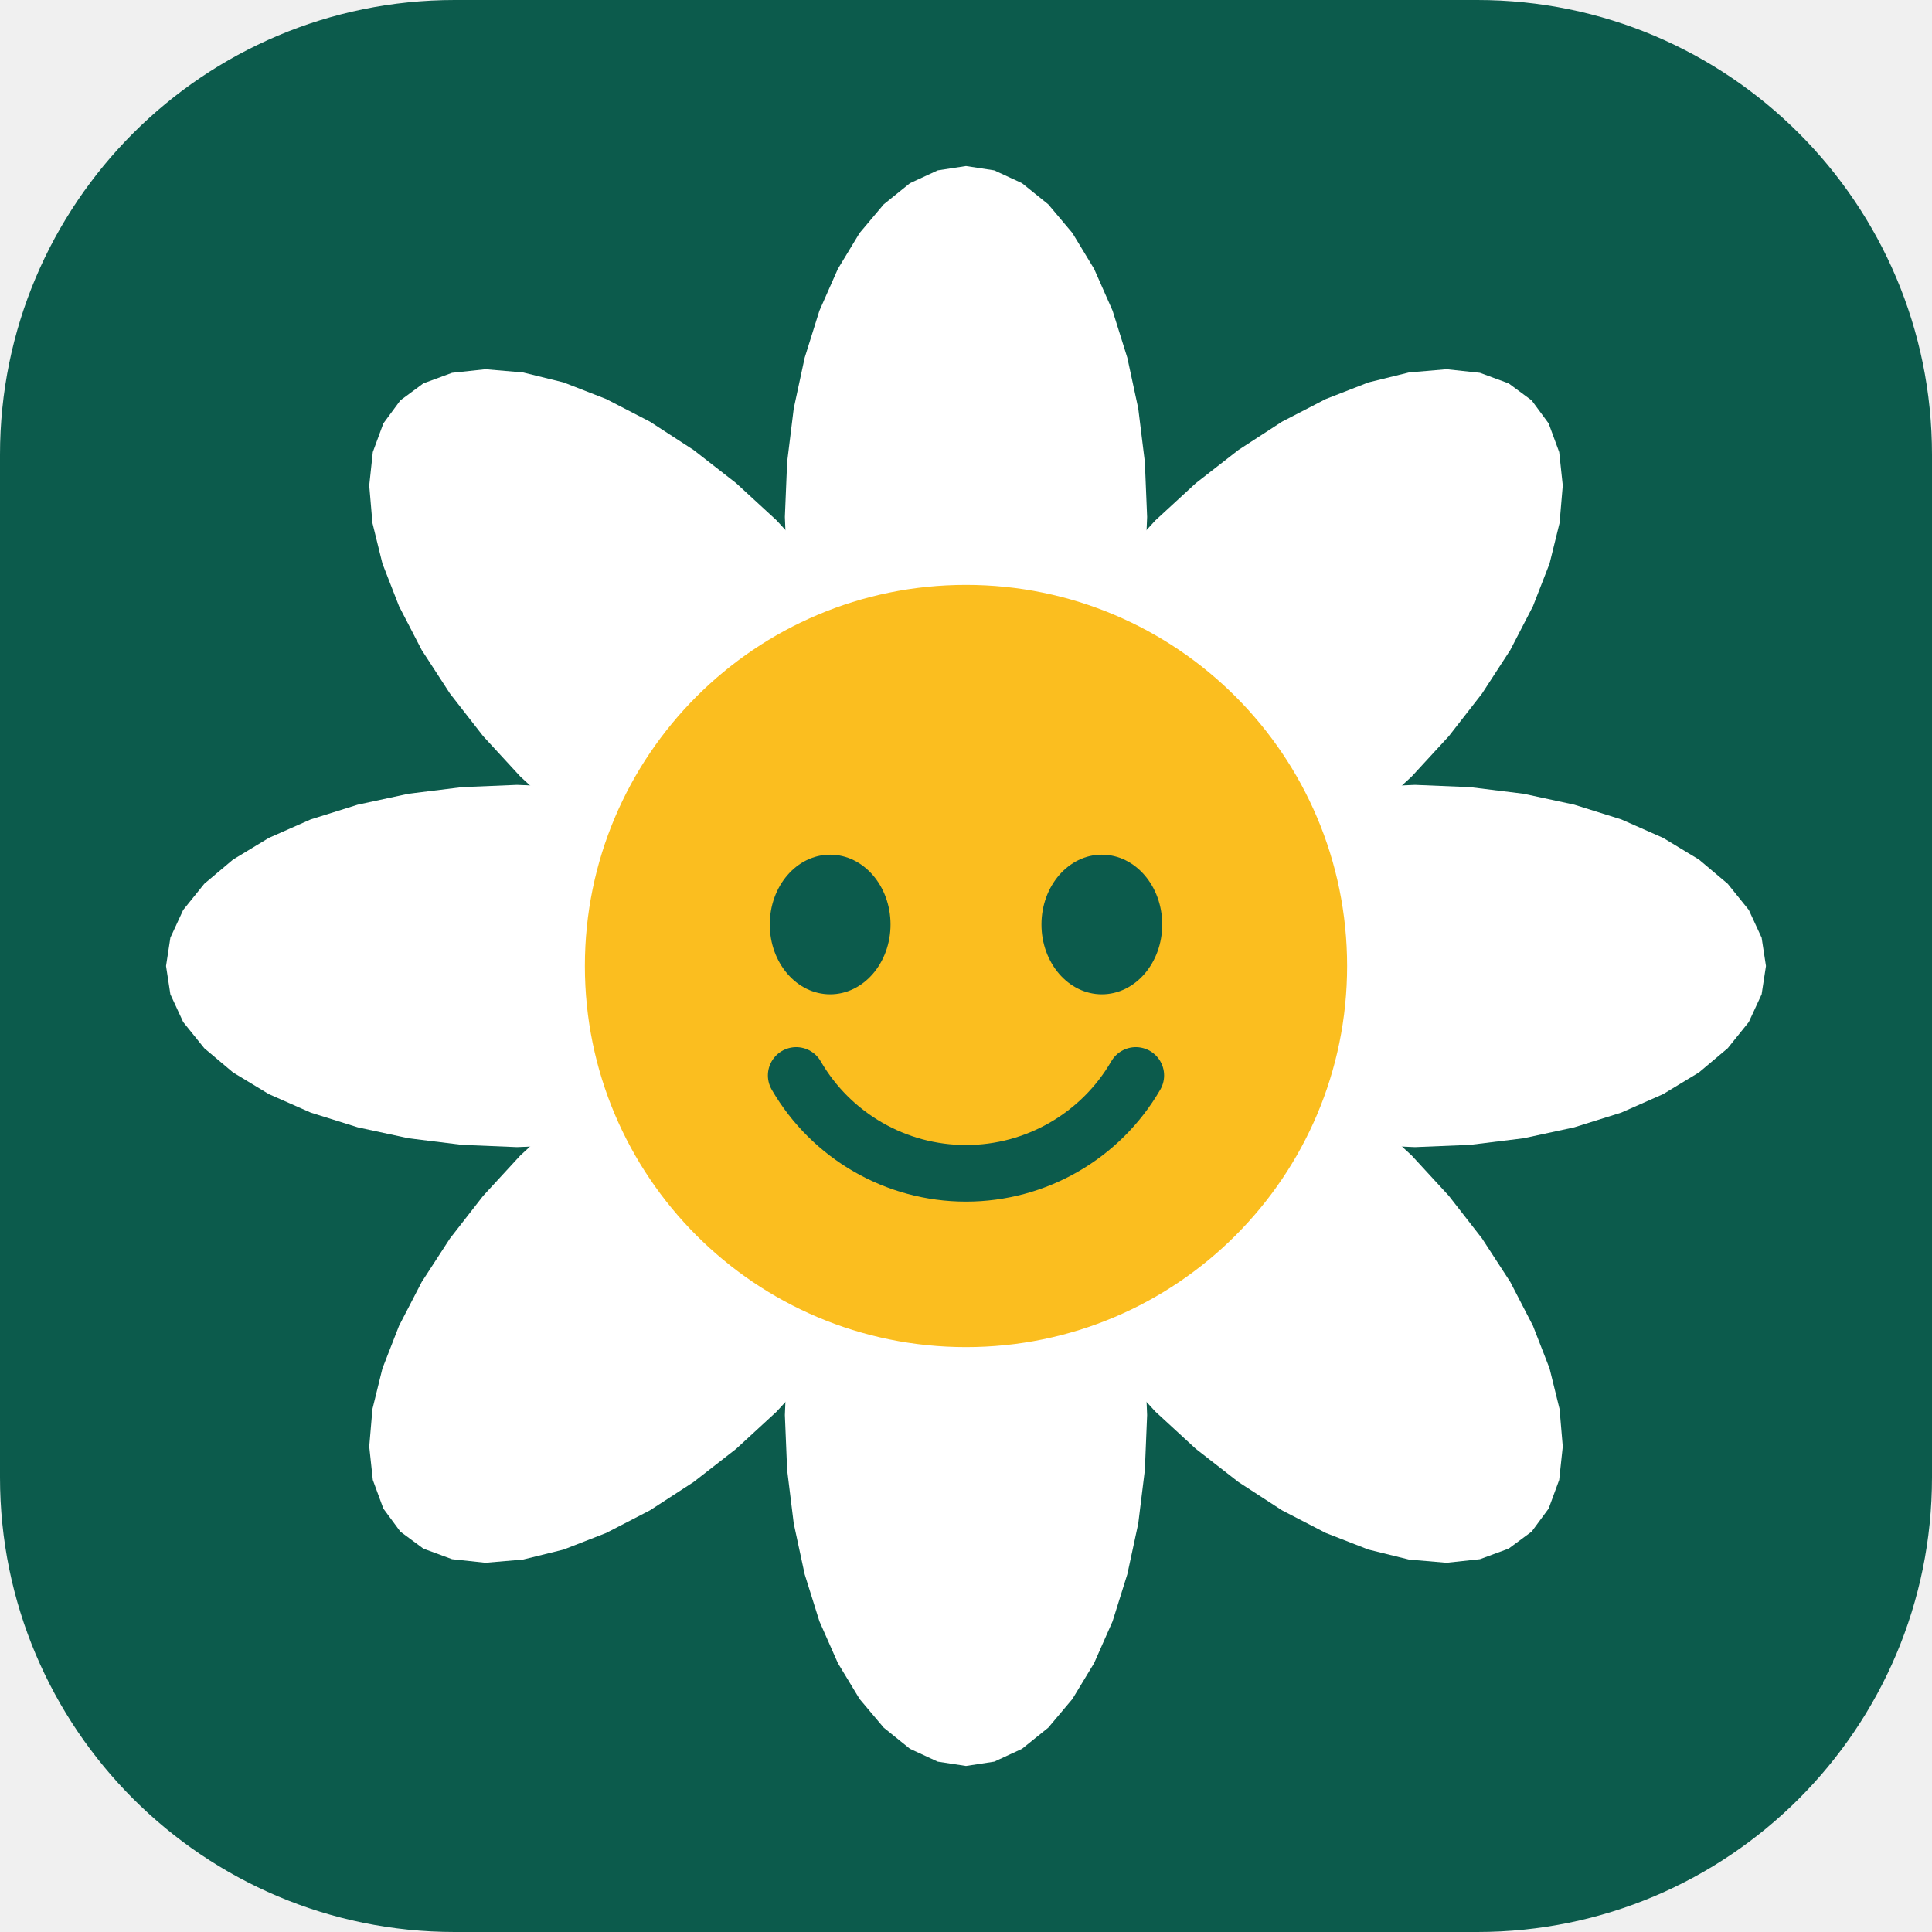
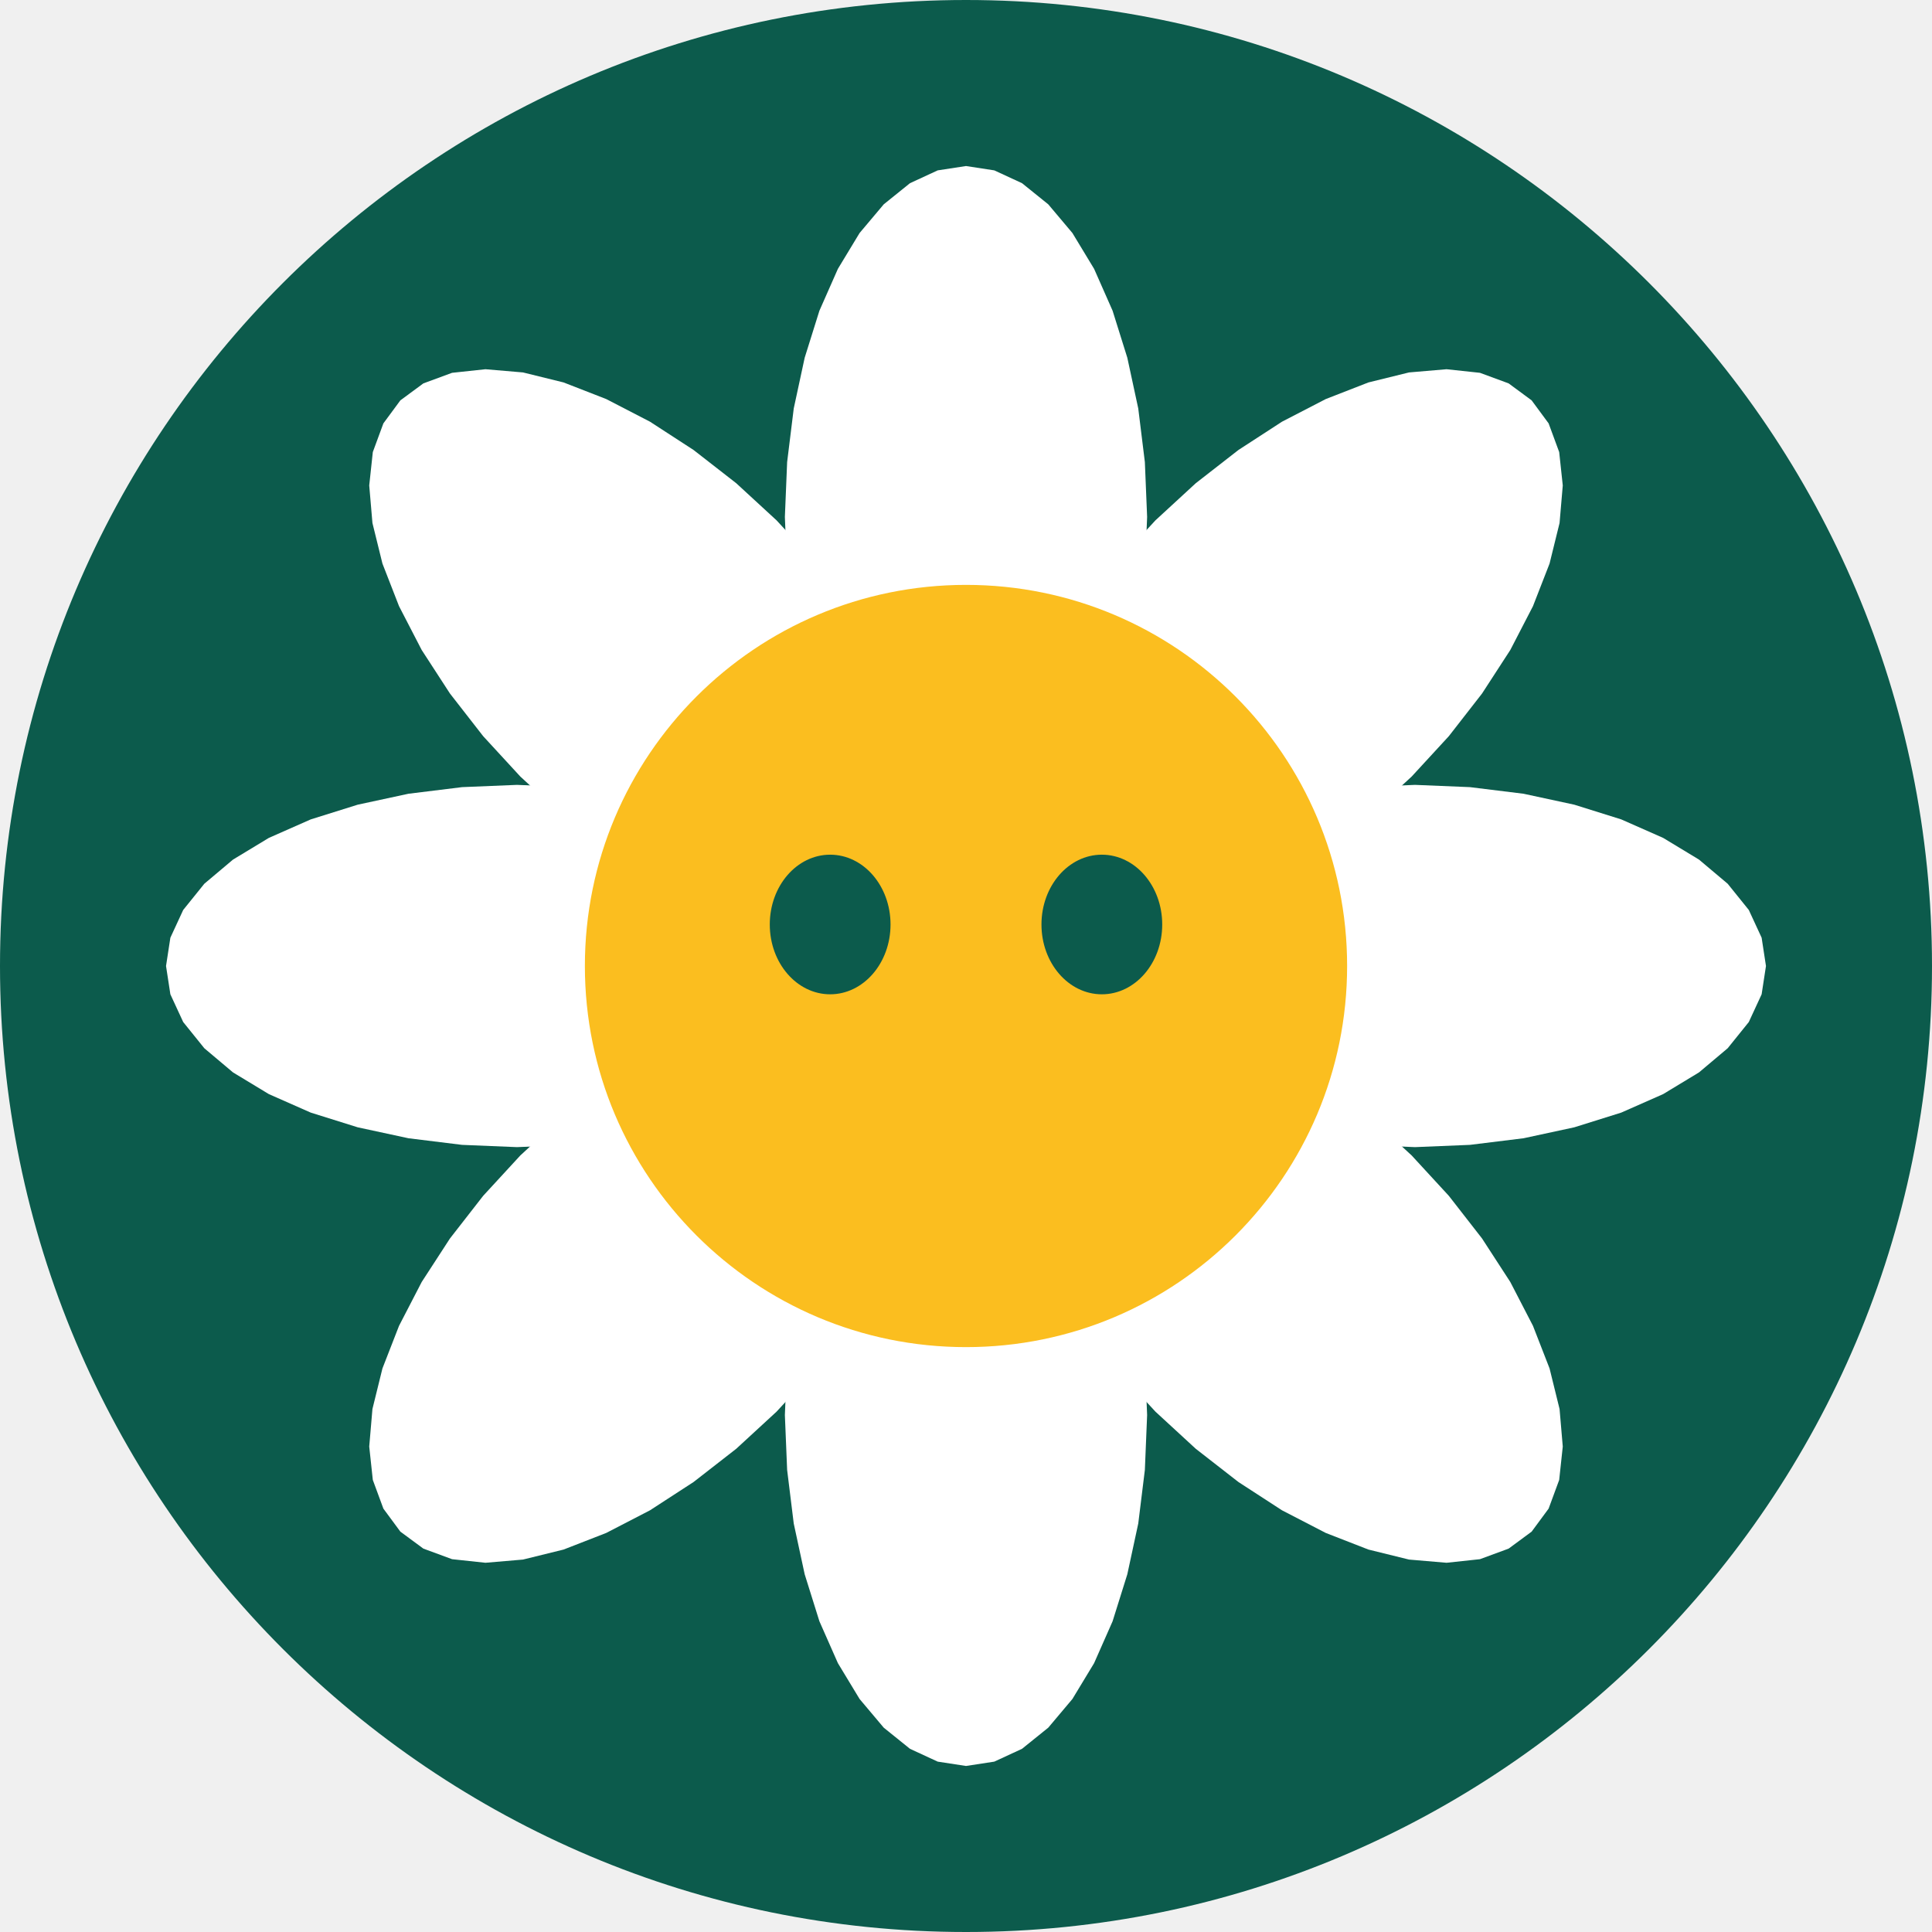
<svg xmlns="http://www.w3.org/2000/svg" viewBox="0 0 1024 1024" width="512" height="512" role="img" aria-label="Margarita" color="#17865a">
  <defs>

  </defs>
-   <rect width="1024" height="1024" rx="241" fill="#0c5b4c" />
+   <circle cx="512" cy="512" r="512" fill="#0c5b4c" />
  <polygon points="936.0,512.0 933.7,527.0 926.9,541.7 915.7,555.6 900.5,568.4 881.5,579.9 859.3,589.7 834.4,597.5 807.5,603.3 779.1,606.8 750.0,608.0 720.9,606.8 692.5,603.3 665.6,597.5 640.7,589.7 618.5,579.9 599.5,568.4 584.3,555.6 573.1,541.7 566.3,527.0 564.0,512.0 566.3,497.0 573.1,482.3 584.3,468.4 599.5,455.6 618.5,444.1 640.7,434.3 665.6,426.5 692.5,420.7 720.9,417.2 750.0,416.0 779.1,417.2 807.5,420.7 834.4,426.5 859.3,434.3 881.5,444.1 900.5,455.6 915.7,468.4 926.9,482.3 933.7,497.0" fill="#fff" />
  <polygon points="811.8,811.8 799.6,820.8 784.4,826.4 766.7,828.3 746.8,826.6 725.3,821.3 702.7,812.5 679.5,800.5 656.4,785.5 633.8,767.9 612.4,748.2 592.7,726.8 575.1,704.2 560.1,681.1 548.1,657.9 539.3,635.3 534.0,613.8 532.3,593.9 534.2,576.2 539.8,561.0 548.8,548.8 561.0,539.8 576.2,534.2 593.9,532.3 613.8,534.0 635.3,539.3 657.9,548.1 681.1,560.1 704.2,575.1 726.8,592.7 748.2,612.4 767.9,633.8 785.5,656.4 800.5,679.5 812.5,702.7 821.3,725.3 826.6,746.8 828.3,766.7 826.4,784.4 820.8,799.6" fill="#fff" />
  <polygon points="512.0,936.0 497.0,933.7 482.3,926.9 468.4,915.7 455.6,900.5 444.1,881.5 434.3,859.3 426.5,834.4 420.7,807.5 417.2,779.1 416.0,750.0 417.2,720.9 420.7,692.5 426.5,665.6 434.3,640.7 444.1,618.5 455.6,599.5 468.4,584.3 482.3,573.1 497.0,566.3 512.0,564.0 527.0,566.3 541.7,573.1 555.6,584.3 568.4,599.5 579.9,618.5 589.7,640.7 597.5,665.6 603.3,692.5 606.8,720.9 608.0,750.0 606.8,779.1 603.3,807.5 597.5,834.4 589.7,859.3 579.9,881.5 568.4,900.5 555.6,915.7 541.7,926.9 527.0,933.7" fill="#fff" />
  <polygon points="212.2,811.8 203.2,799.6 197.6,784.4 195.7,766.7 197.4,746.8 202.7,725.3 211.5,702.7 223.5,679.5 238.5,656.4 256.1,633.8 275.8,612.4 297.2,592.7 319.8,575.1 342.9,560.1 366.1,548.1 388.7,539.3 410.2,534.0 430.1,532.3 447.8,534.2 463.0,539.8 475.2,548.8 484.2,561.0 489.8,576.2 491.7,593.9 490.0,613.8 484.7,635.3 475.9,657.9 463.9,681.1 448.9,704.2 431.3,726.8 411.6,748.2 390.2,767.9 367.6,785.5 344.5,800.5 321.3,812.5 298.7,821.3 277.2,826.6 257.3,828.3 239.6,826.4 224.4,820.8" fill="#fff" />
  <polygon points="88.0,512.0 90.3,497.0 97.1,482.3 108.3,468.4 123.5,455.6 142.5,444.1 164.7,434.3 189.6,426.5 216.5,420.7 244.9,417.2 274.0,416.0 303.1,417.2 331.5,420.7 358.4,426.5 383.3,434.3 405.5,444.1 424.5,455.6 439.7,468.4 450.9,482.3 457.7,497.0 460.0,512.0 457.7,527.0 450.9,541.7 439.7,555.6 424.5,568.4 405.5,579.9 383.3,589.7 358.4,597.5 331.5,603.3 303.1,606.8 274.0,608.0 244.9,606.8 216.5,603.3 189.6,597.5 164.7,589.7 142.5,579.9 123.5,568.4 108.3,555.6 97.1,541.7 90.3,527.0" fill="#fff" />
  <polygon points="212.2,212.2 224.4,203.2 239.6,197.6 257.3,195.7 277.2,197.4 298.7,202.7 321.3,211.5 344.5,223.5 367.6,238.5 390.2,256.1 411.6,275.8 431.3,297.2 448.9,319.8 463.9,342.9 475.9,366.1 484.7,388.7 490.0,410.2 491.7,430.1 489.8,447.8 484.2,463.0 475.2,475.2 463.0,484.2 447.8,489.8 430.1,491.7 410.2,490.0 388.7,484.7 366.1,475.9 342.9,463.9 319.8,448.9 297.2,431.3 275.8,411.6 256.1,390.2 238.5,367.6 223.5,344.5 211.5,321.3 202.7,298.7 197.4,277.2 195.7,257.3 197.6,239.6 203.2,224.4" fill="#fff" />
  <polygon points="512.0,88.0 527.0,90.3 541.7,97.1 555.6,108.3 568.4,123.5 579.9,142.5 589.7,164.7 597.5,189.6 603.3,216.5 606.8,244.9 608.0,274.0 606.8,303.1 603.3,331.5 597.5,358.4 589.7,383.3 579.9,405.5 568.4,424.5 555.6,439.7 541.7,450.9 527.0,457.7 512.0,460.0 497.0,457.7 482.3,450.9 468.4,439.7 455.6,424.5 444.1,405.5 434.3,383.3 426.5,358.4 420.7,331.5 417.2,303.1 416.0,274.0 417.2,244.9 420.7,216.5 426.5,189.6 434.3,164.7 444.1,142.5 455.6,123.5 468.4,108.3 482.3,97.1 497.0,90.3" fill="#fff" />
  <polygon points="811.8,212.2 820.8,224.4 826.4,239.6 828.3,257.3 826.6,277.2 821.3,298.7 812.5,321.3 800.5,344.5 785.5,367.6 767.9,390.2 748.2,411.6 726.8,431.3 704.2,448.9 681.1,463.9 657.9,475.9 635.3,484.7 613.8,490.0 593.9,491.7 576.2,489.8 561.0,484.2 548.8,475.2 539.8,463.0 534.2,447.8 532.3,430.1 534.0,410.2 539.3,388.7 548.1,366.1 560.1,342.9 575.1,319.8 592.7,297.2 612.4,275.8 633.8,256.1 656.4,238.5 679.5,223.5 702.7,211.5 725.3,202.7 746.8,197.4 766.7,195.7 784.4,197.6 799.6,203.2" fill="#fff" />
  <circle cx="512" cy="512" r="202" fill="#fbbe1f" />
  <ellipse cx="440" cy="490" rx="32" ry="37" fill="#0c5b4c" />
  <ellipse cx="584" cy="490" rx="32" ry="37" fill="#0c5b4c" />
-   <path d="M 422 570 A 104 104 0 0 0 602 570" fill="none" stroke="#0c5b4c" stroke-width="30" stroke-linecap="round" />
</svg>
